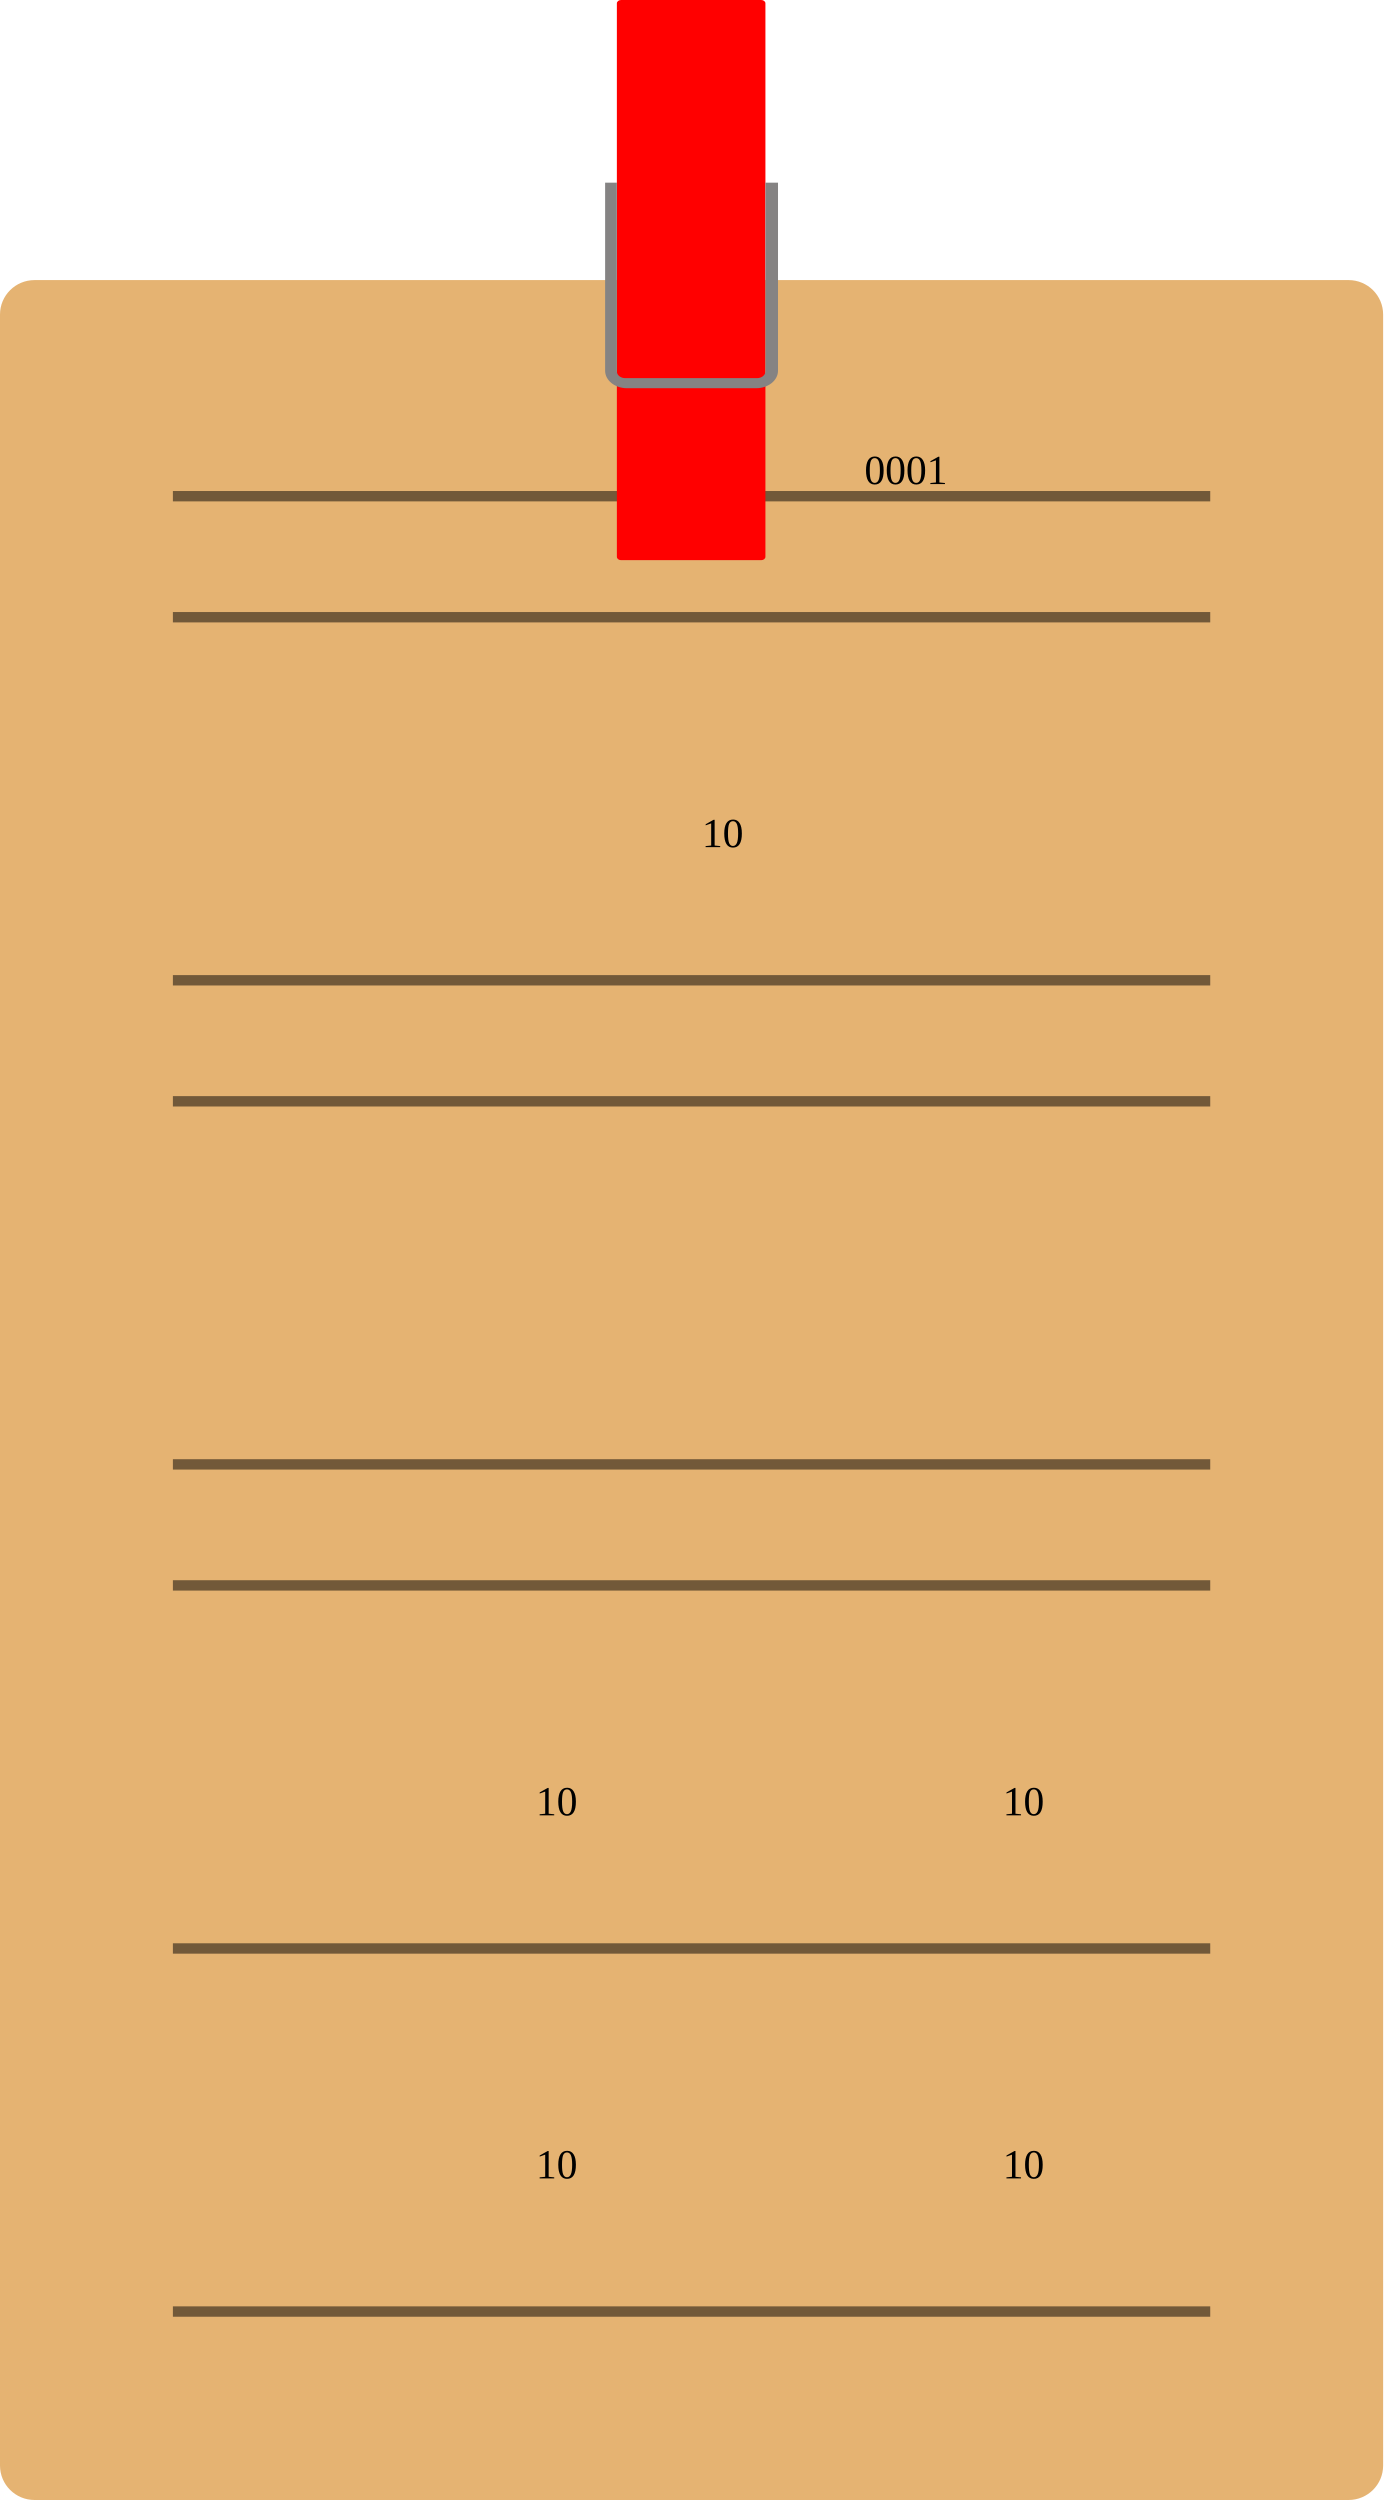
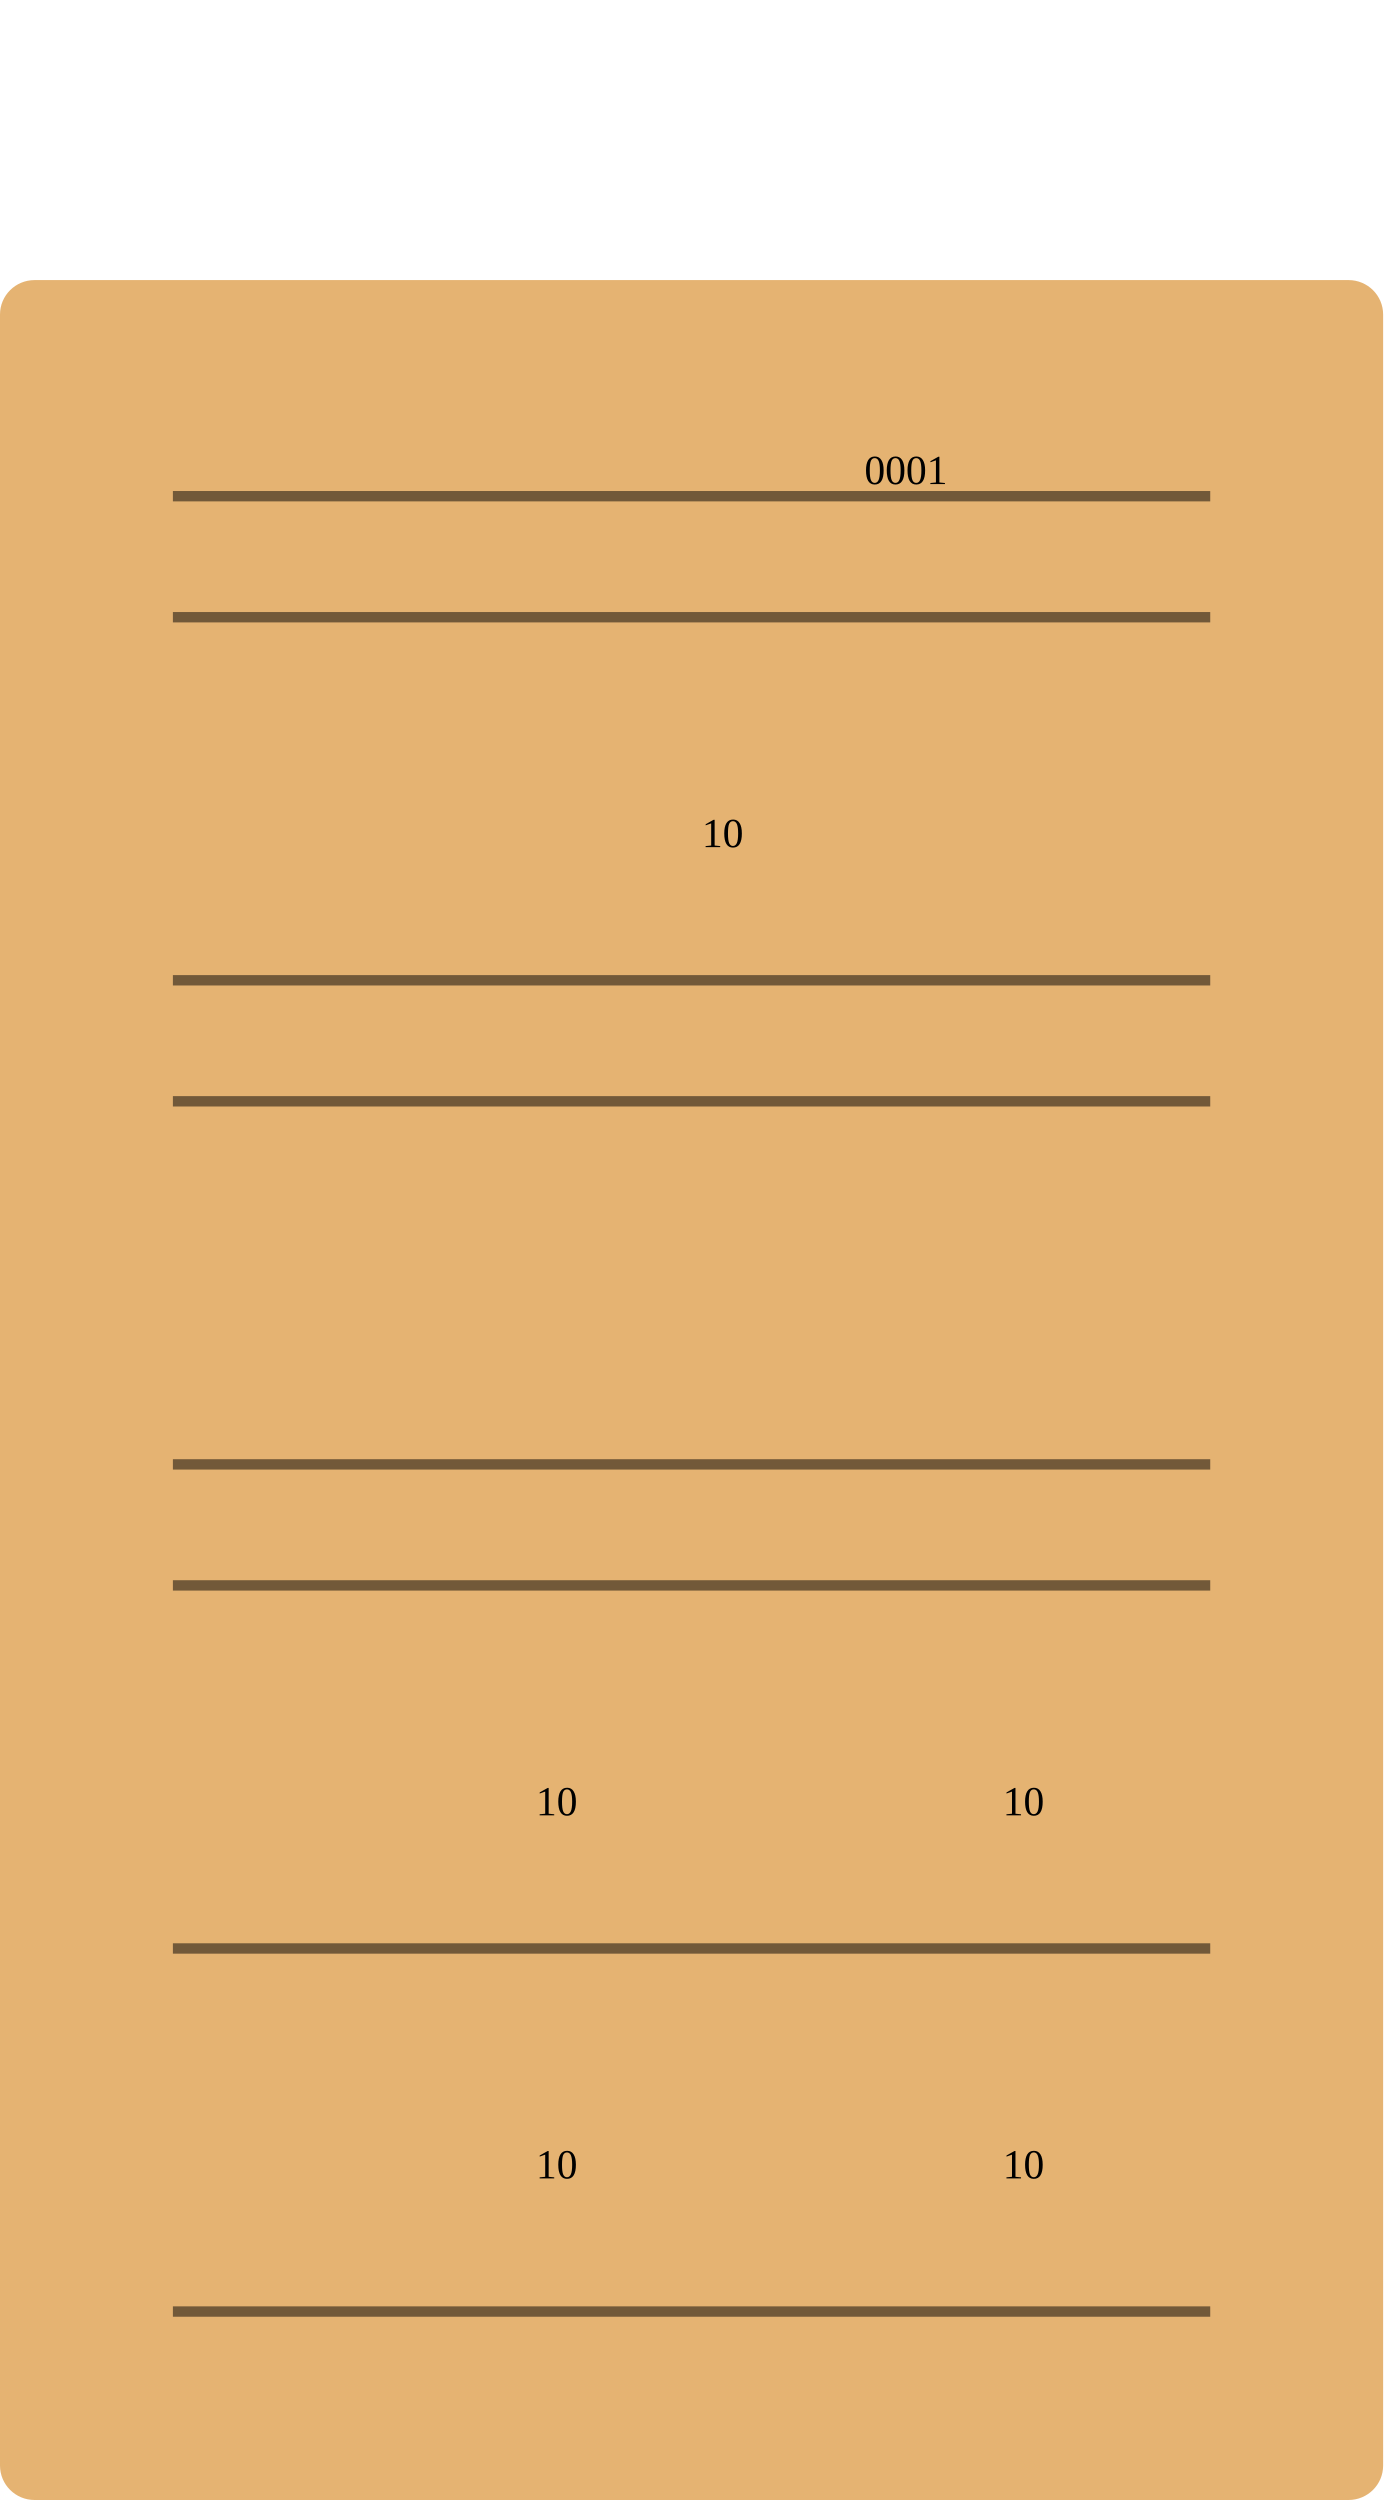
<svg xmlns="http://www.w3.org/2000/svg" height="100%" viewBox="0 0 400 723" fill="none">
  <path d="M0 90.954C0 85.456 4.477 81 10 81H390C395.523 81 400 85.456 400 90.954V713.047C400 718.544 395.523 723 390 723H10C4.477 723 0 718.544 0 713.047V90.954Z" fill="#E5B372" />
  <g>
    <line x1="50" y1="143.5" x2="350" y2="143.5" stroke="black" stroke-opacity="0.5" stroke-width="3" />
    <line x1="50" y1="178.5" x2="350" y2="178.5" stroke="black" stroke-opacity="0.5" stroke-width="3" />
    <line x1="50" y1="283.5" x2="350" y2="283.5" stroke="black" stroke-opacity="0.5" stroke-width="3" />
    <line x1="50" y1="318.5" x2="350" y2="318.5" stroke="black" stroke-opacity="0.5" stroke-width="3" />
    <line x1="50" y1="423.5" x2="350" y2="423.5" stroke="black" stroke-opacity="0.5" stroke-width="3" />
    <line x1="50" y1="458.5" x2="350" y2="458.5" stroke="black" stroke-opacity="0.5" stroke-width="3" />
    <line x1="50" y1="563.5" x2="350" y2="563.5" stroke="black" stroke-opacity="0.5" stroke-width="3" />
    <line x1="50" y1="668.5" x2="350" y2="668.5" stroke="black" stroke-opacity="0.5" stroke-width="3" />
  </g>
  <g id="clothespin">
-     <path id="wood" d="M178.398 0.971C178.398 0.435 178.941 0 179.612 0H220.146C220.816 0 221.359 0.435 221.359 0.971V161.029C221.359 161.565 220.816 162 220.146 162H179.612C178.941 162 178.398 161.565 178.398 161.029V0.971Z" fill="#FF0000" />
-     <path id="wire" d="M178.398 52.834H175V107.223C175 110.012 177.825 112.273 181.311 112.273H218.689C222.175 112.273 225 110.012 225 107.223V52.834H221.359V107.417C221.359 108.49 220.273 109.36 218.932 109.36H180.825C179.485 109.36 178.398 108.49 178.398 107.417V52.834Z" fill="#858383" />
-   </g>
+         
+         
+     </g>
  <image id="cook" x="118" y="191" width="80" height="80" href="" />
  <text id="cookTime" class="numbersvg" x="203" y="245" width="80" height="80" fill="black">
        10
    </text>
  <image id="broth" x="160" y="333" width="80" height="80" href="" />
  <image id="ingredient1" class="ingredient i1" x="69" y="473" width="80" height="80" href="" />
  <text id="num1" class="numbersvg i1" x="155" y="525" fill="black">
        10
    </text>
  <image id="ingredient2" class="ingredient i2" x="209" y="473" width="80" height="80" href="" />
  <text id="num2" class="numbersvg i2" x="290" y="525" fill="black">
        10
    </text>
  <image id="ingredient3" class="ingredient i3" x="70" y="578" width="80" height="80" href="" />
  <text id="num3" class="numbersvg i3" x="155" y="630" fill="black">
        10
    </text>
  <image id="ingredient4" class="ingredient i4" x="209" y="578" width="80" height="80" href="" />
  <text id="num4" class="numbersvg i4" x="290" y="630" fill="black">
        10
    </text>
  <text id="orderNum" class="numbersvg id" x="250" y="140" fill="black">
        0001
    </text>
</svg>
